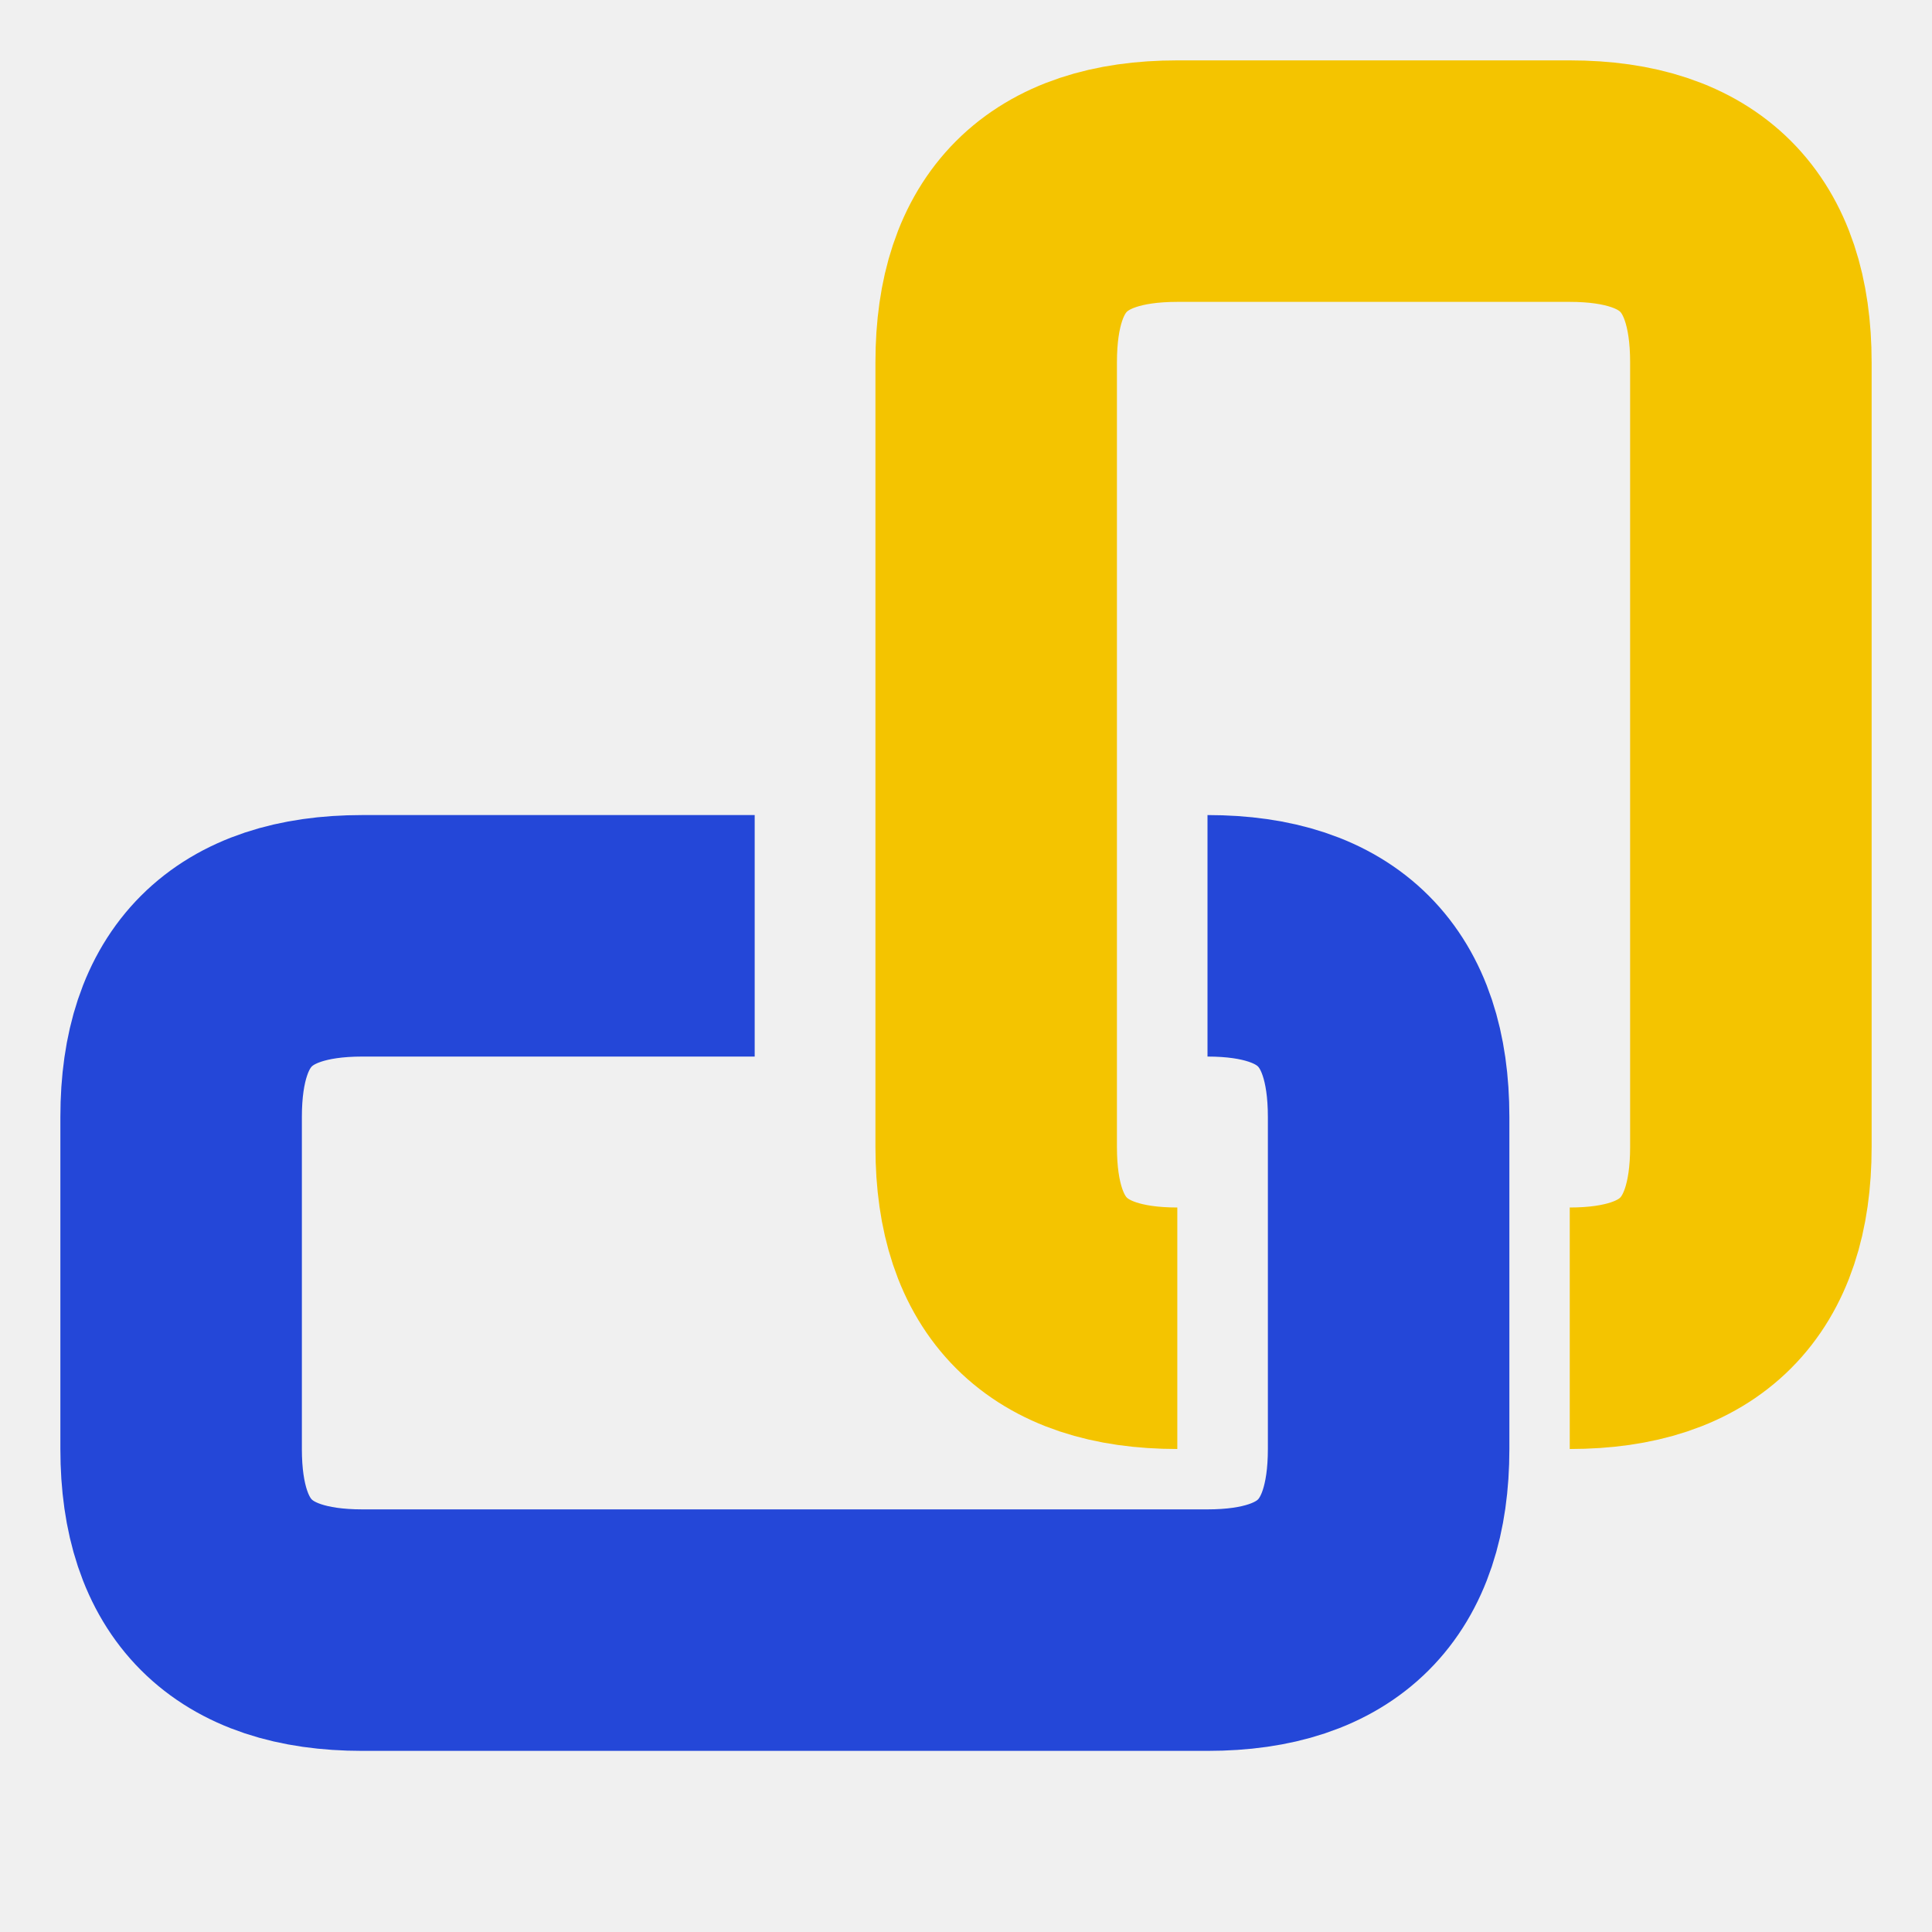
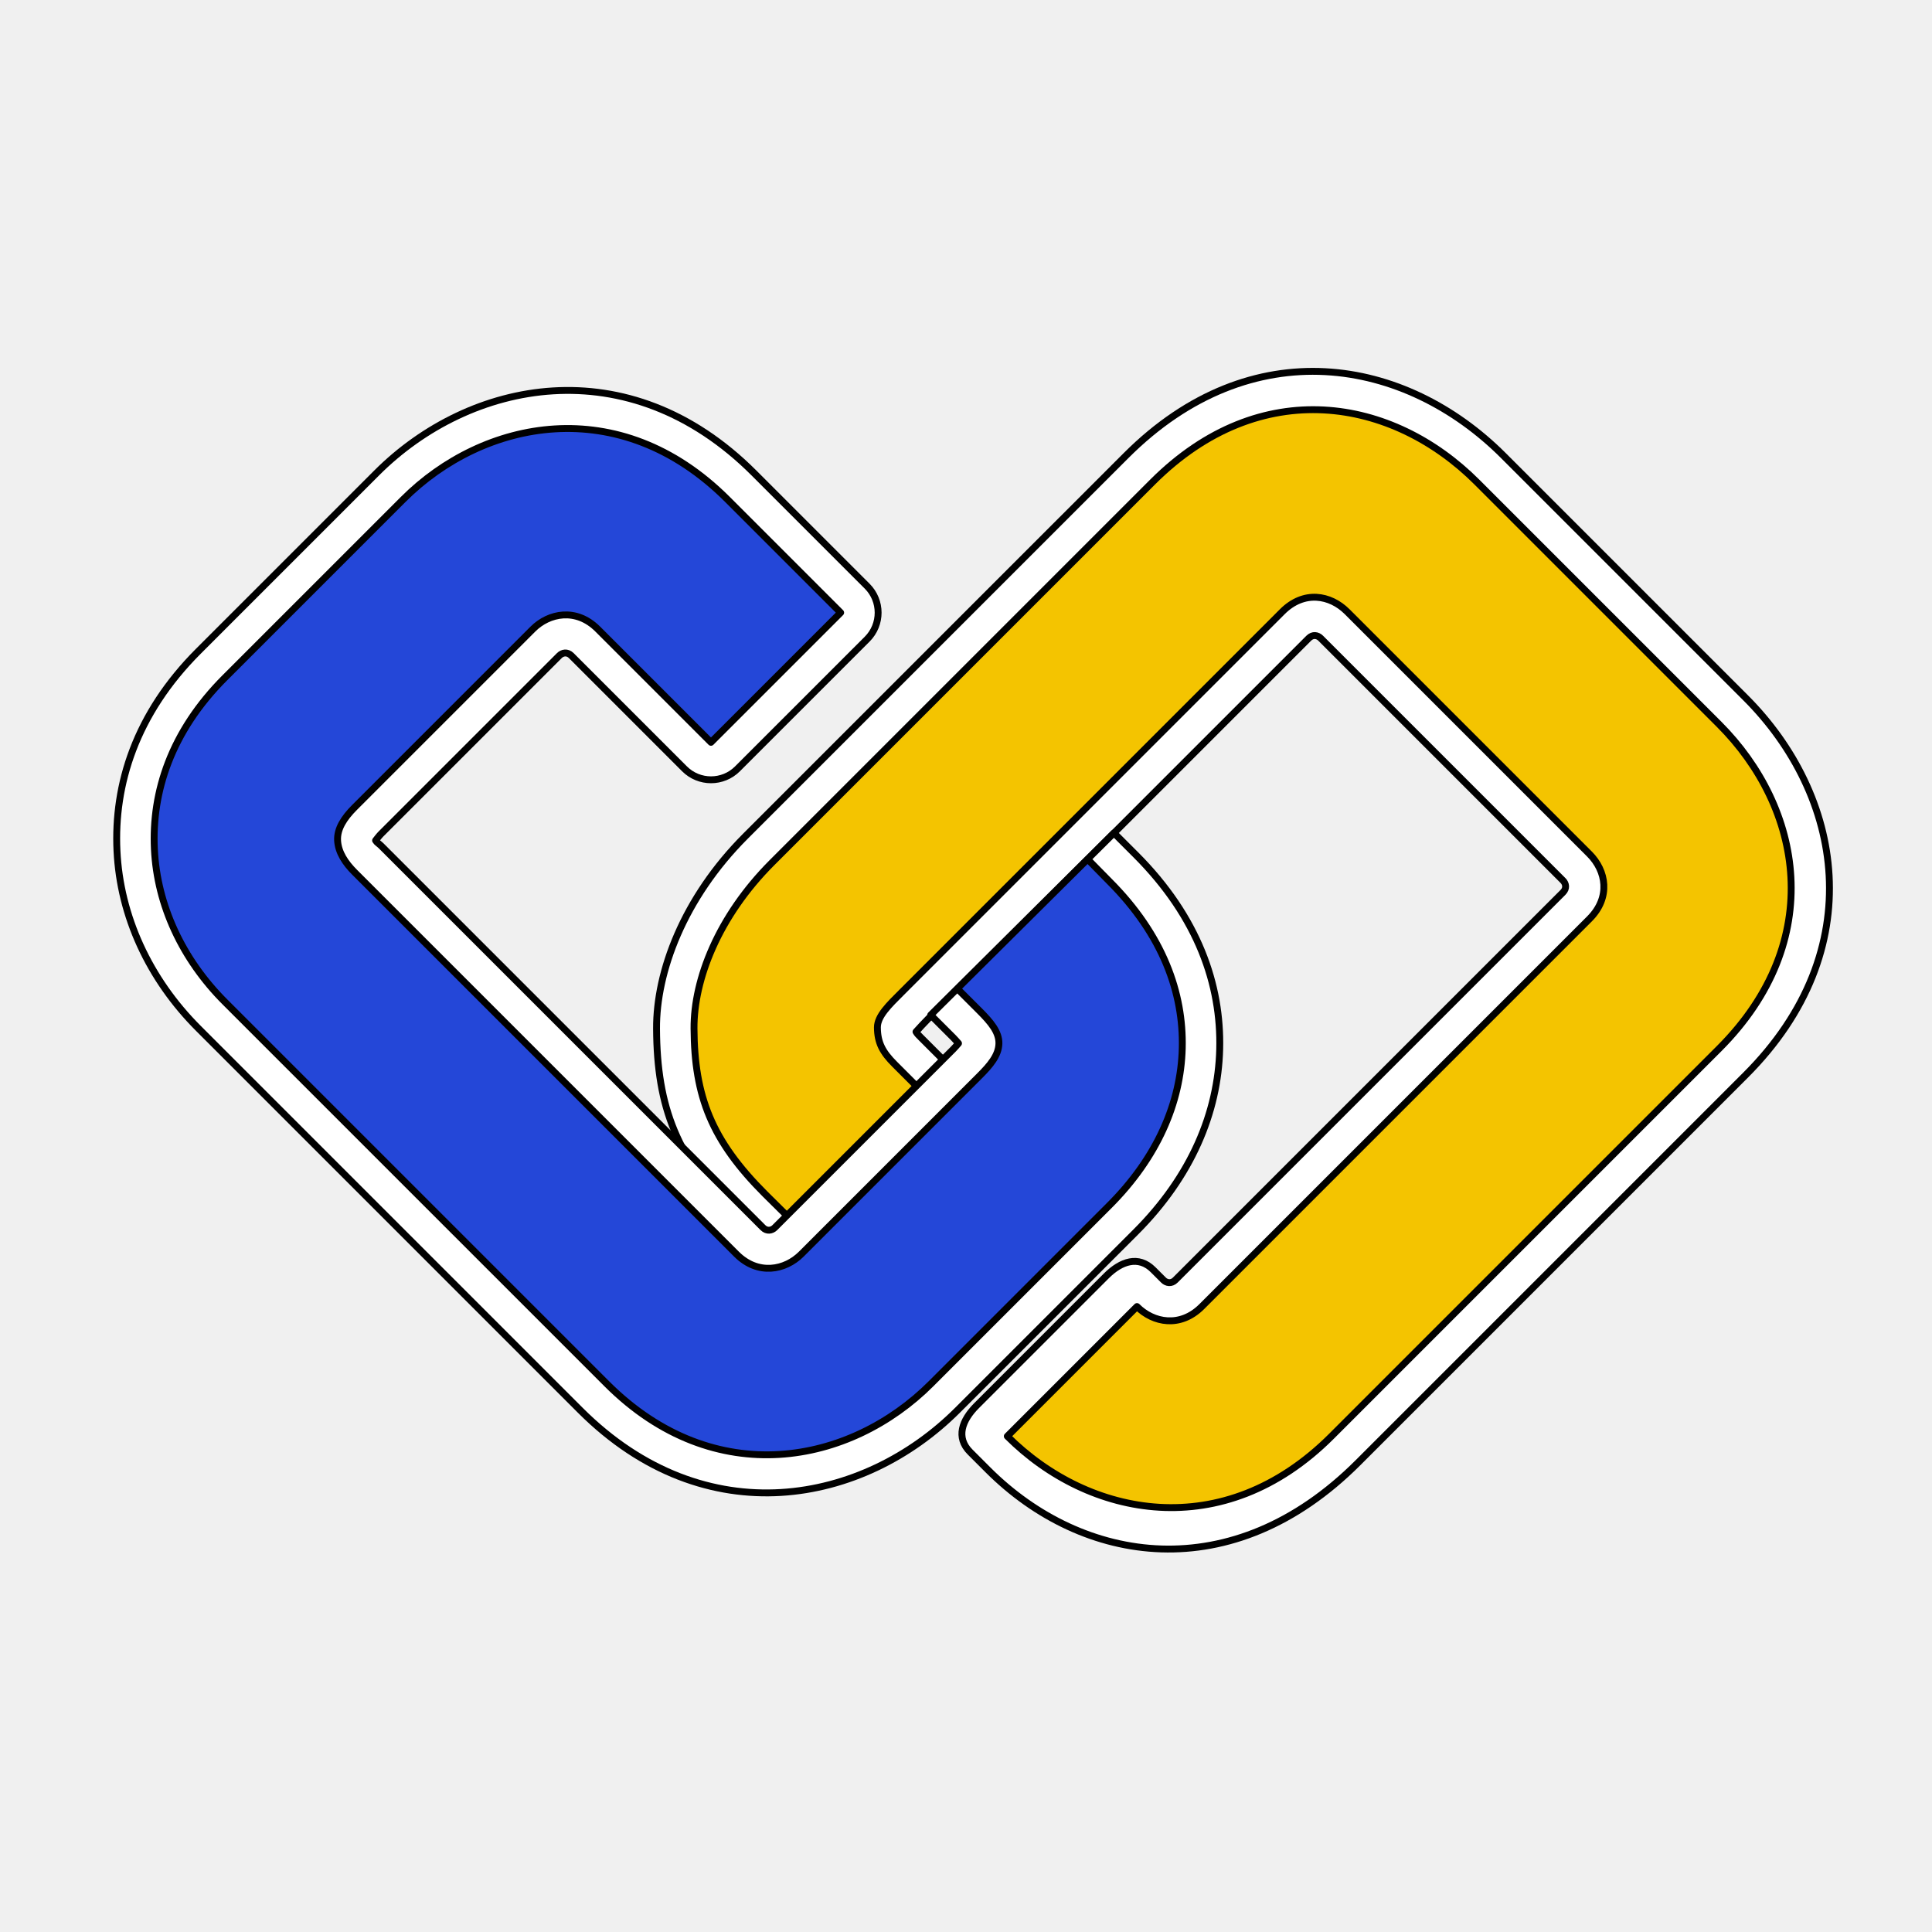
- <svg xmlns="http://www.w3.org/2000/svg" width="64" height="64" viewBox="0 0 64 64">
-   <g fill="none" stroke-width="8">
-     <path id="horizontal-link" stroke="#2447D8" d="M40 31 Q46 31 46 37 V48 Q46 54 40 54 H12 Q6 54 6 48 V37 Q6 31 12 31 H25" />
-     <path id="vertical-link" stroke="#F4C400" d="M39 44 Q33 44 33 38 V12 Q33 6 39 6 H52 Q58 6 58 12 V38 Q58 44 52 44" />
+ <svg xmlns="http://www.w3.org/2000/svg" xmlns:ns1="https://www.affinity.studio/" width="100%" height="100%" viewBox="0 0 842 842" version="1.1" xml:space="preserve" style="fill-rule:evenodd;clip-rule:evenodd;stroke-linejoin:round;stroke-miterlimit:2;">
+   <rect id="ArtBoard1" x="0" y="0" width="841.89" height="841.89" style="fill:none;" />
+   <g id="ArtBoard11" ns1:id="ArtBoard1">
+     <g transform="matrix(1.04029,0,0,1.04029,12.98416,-83.31524)">
+       <g transform="matrix(1.797076,-1.797076,1.797076,1.797076,-173.5554,-131.0647)">
+         <g transform="matrix(0,3.778938,-3.778938,0,117.4585,189.1514)">
+           <path d="M40.76,40L40.76,48L37.772,48C34.475,48 32.589,47.169 30.482,45.086C28.961,43.583 27.772,40.879 27.772,37.564L27.772,14.085C27.772,7.418 32.583,4.085 37.772,4.085L52.722,4.085C57.856,4.085 62.722,7.418 62.722,14.085L62.722,38C62.722,44.667 57.742,48 52.722,48L52.574,48L52.574,40L52.722,40C53.726,40 54.722,39.333 54.722,38L54.722,14.085C54.722,12.751 53.748,12.085 52.722,12.085L37.772,12.085C36.734,12.085 35.772,12.751 35.772,14.085L35.772,37.564C35.772,38.336 35.752,39.046 36.106,39.397C36.581,39.867 37.028,40 37.772,40L40.76,40Z" style="fill:rgb(244,196,0);" />
+         </g>
+         <g transform="matrix(0,3.778938,-3.778938,0,117.4585,189.1514)">
+           <path d="M37.431,38.341C37.527,38.369 37.636,38.366 37.772,38.366L40.613,38.366L40.559,49.363L40.444,49.634L37.772,49.634C33.953,49.634 31.773,48.661 29.333,46.249C27.573,44.509 26.137,41.4 26.137,37.564L26.137,14.085C26.137,6.328 31.735,2.45 37.772,2.45L52.722,2.45C58.695,2.45 64.356,6.328 64.356,14.085L64.356,38C64.356,45.756 59.004,49.634 53.163,49.634L52.065,49.634C51.163,49.634 50.831,48.903 50.831,48L50.831,40C50.831,39.097 51.184,38.366 52.086,38.366L52.722,38.366C52.905,38.366 53.087,38.244 53.087,38L53.087,14.085C53.087,13.841 52.909,13.719 52.722,13.719L37.772,13.719C37.582,13.719 37.406,13.841 37.406,14.085L37.406,37.564C37.406,37.801 37.421,38.138 37.431,38.341ZM40.664,40L37.772,40C37.028,40 36.581,39.867 36.106,39.397C35.752,39.046 35.772,38.336 35.772,37.564L35.772,14.085C35.772,12.751 36.734,12.085 37.772,12.085L52.722,12.085C53.748,12.085 54.722,12.751 54.722,14.085L54.722,38C54.722,39.333 53.726,40 52.722,40L52.722,48C57.742,48 62.722,44.667 62.722,38L62.722,14.085C62.722,7.418 57.856,4.085 52.722,4.085L37.772,4.085C32.583,4.085 27.772,7.418 27.772,14.085L27.772,37.564C27.772,40.879 28.961,43.583 30.482,45.086C32.589,47.169 34.475,48 37.772,48L40.617,47.987L40.664,40Z" style="fill:white;stroke:black;stroke-width:0.3px;" />
+         </g>
+         <g transform="matrix(0,3.778938,-3.778938,0,114.6762,186.3691)">
+           <path d="M38.064,35L38.064,27L39.487,27C42.801,27 45.228,28.155 46.885,29.897C48.53,31.627 49.487,34.047 49.487,37L49.487,48C49.487,52.956 46.154,58 39.487,58L15.929,58C13.295,58 10.851,57.107 9.039,55.46C7.204,53.792 5.929,51.335 5.929,48L5.929,37C5.929,32.07 9.262,27 15.929,27L22.915,27L22.915,35L15.929,35C14.595,35 13.929,36.014 13.929,37L13.929,48C13.929,48.667 14.053,49.206 14.42,49.54C14.809,49.894 15.363,50 15.929,50L39.487,50C40.82,50 41.487,48.991 41.487,48L41.487,37C41.487,36.36 41.445,35.785 41.089,35.411C40.744,35.048 40.177,35 39.487,35L38.064,35Z" style="fill:rgb(36,71,216);" />
+         </g>
+         <g transform="matrix(0,3.778938,-3.778938,0,114.6762,186.3691)">
+           <path d="M15.597,48.373C15.694,48.399 15.815,48.366 15.929,48.366L39.487,48.366C39.731,48.366 39.853,48.181 39.853,48L39.853,37C39.853,36.9 39.844,36.766 39.835,36.65C39.72,36.642 39.589,36.634 39.487,36.634L38.103,36.634L38.14,25.366L39.487,25.366C43.339,25.366 46.143,26.746 48.069,28.771C49.978,30.778 51.121,33.574 51.121,37L51.121,48C51.121,53.766 47.243,59.634 39.487,59.634L15.929,59.634C12.873,59.634 10.042,58.58 7.94,56.669C5.805,54.729 4.294,51.881 4.294,48L4.294,37C4.294,31.265 8.172,25.366 15.929,25.366L22.915,25.366C23.818,25.366 24.55,26.097 24.55,27L24.55,35C24.55,35.903 23.818,36.634 22.915,36.634L15.929,36.634C15.685,36.634 15.563,36.82 15.563,37L15.563,48C15.563,48.115 15.584,48.279 15.597,48.373ZM38.134,26.988L38.108,35L39.487,35C40.177,35 40.744,35.048 41.089,35.411C41.445,35.785 41.487,36.36 41.487,37L41.487,48C41.487,48.991 40.82,50 39.487,50L15.929,50C15.363,50 14.809,49.894 14.42,49.54C14.053,49.206 13.929,48.667 13.929,48L13.929,37C13.929,36.014 14.595,35 15.929,35L22.915,35L22.915,27L15.929,27C9.262,27 5.929,32.07 5.929,37L5.929,48C5.929,51.335 7.204,53.792 9.039,55.46C10.851,57.107 13.295,58 15.929,58L39.487,58C46.154,58 49.487,52.956 49.487,48L49.487,37C49.487,34.047 48.53,31.627 46.885,29.897C45.228,28.155 42.801,27 39.487,27L38.134,26.988Z" style="fill:white;stroke:black;stroke-width:0.3px;" />
+         </g>
+       </g>
+     </g>
  </g>
</svg>
